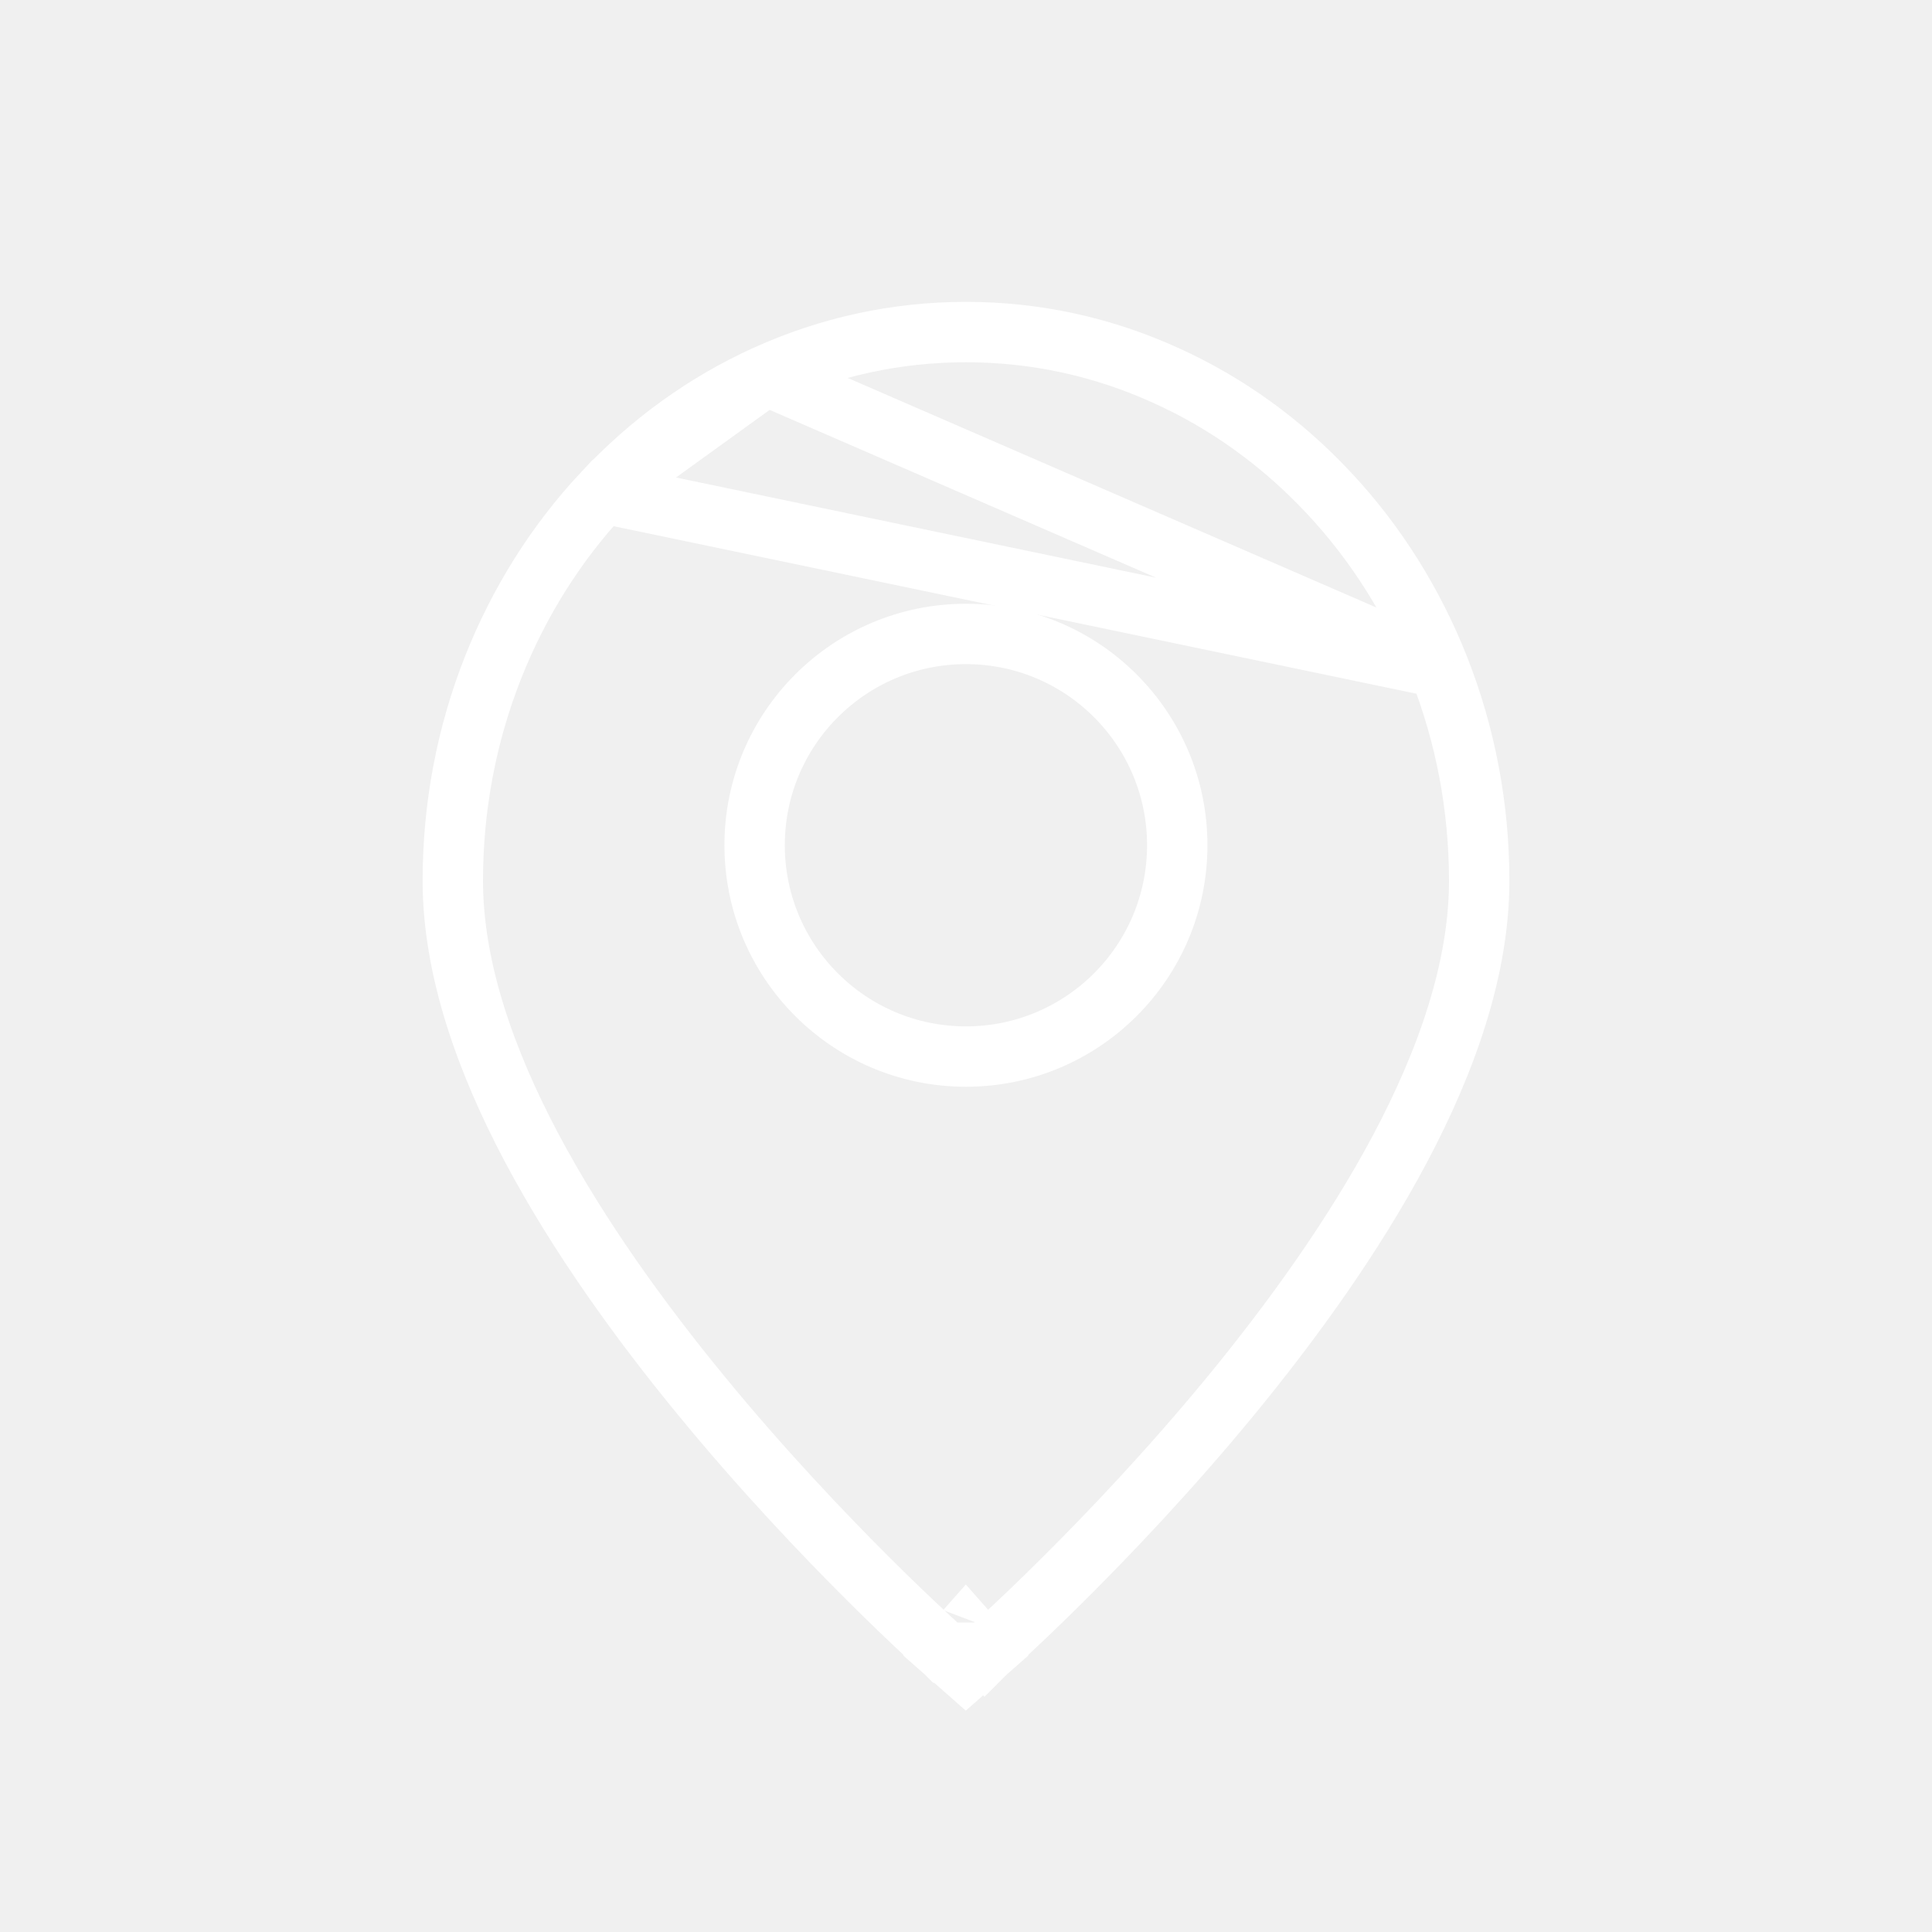
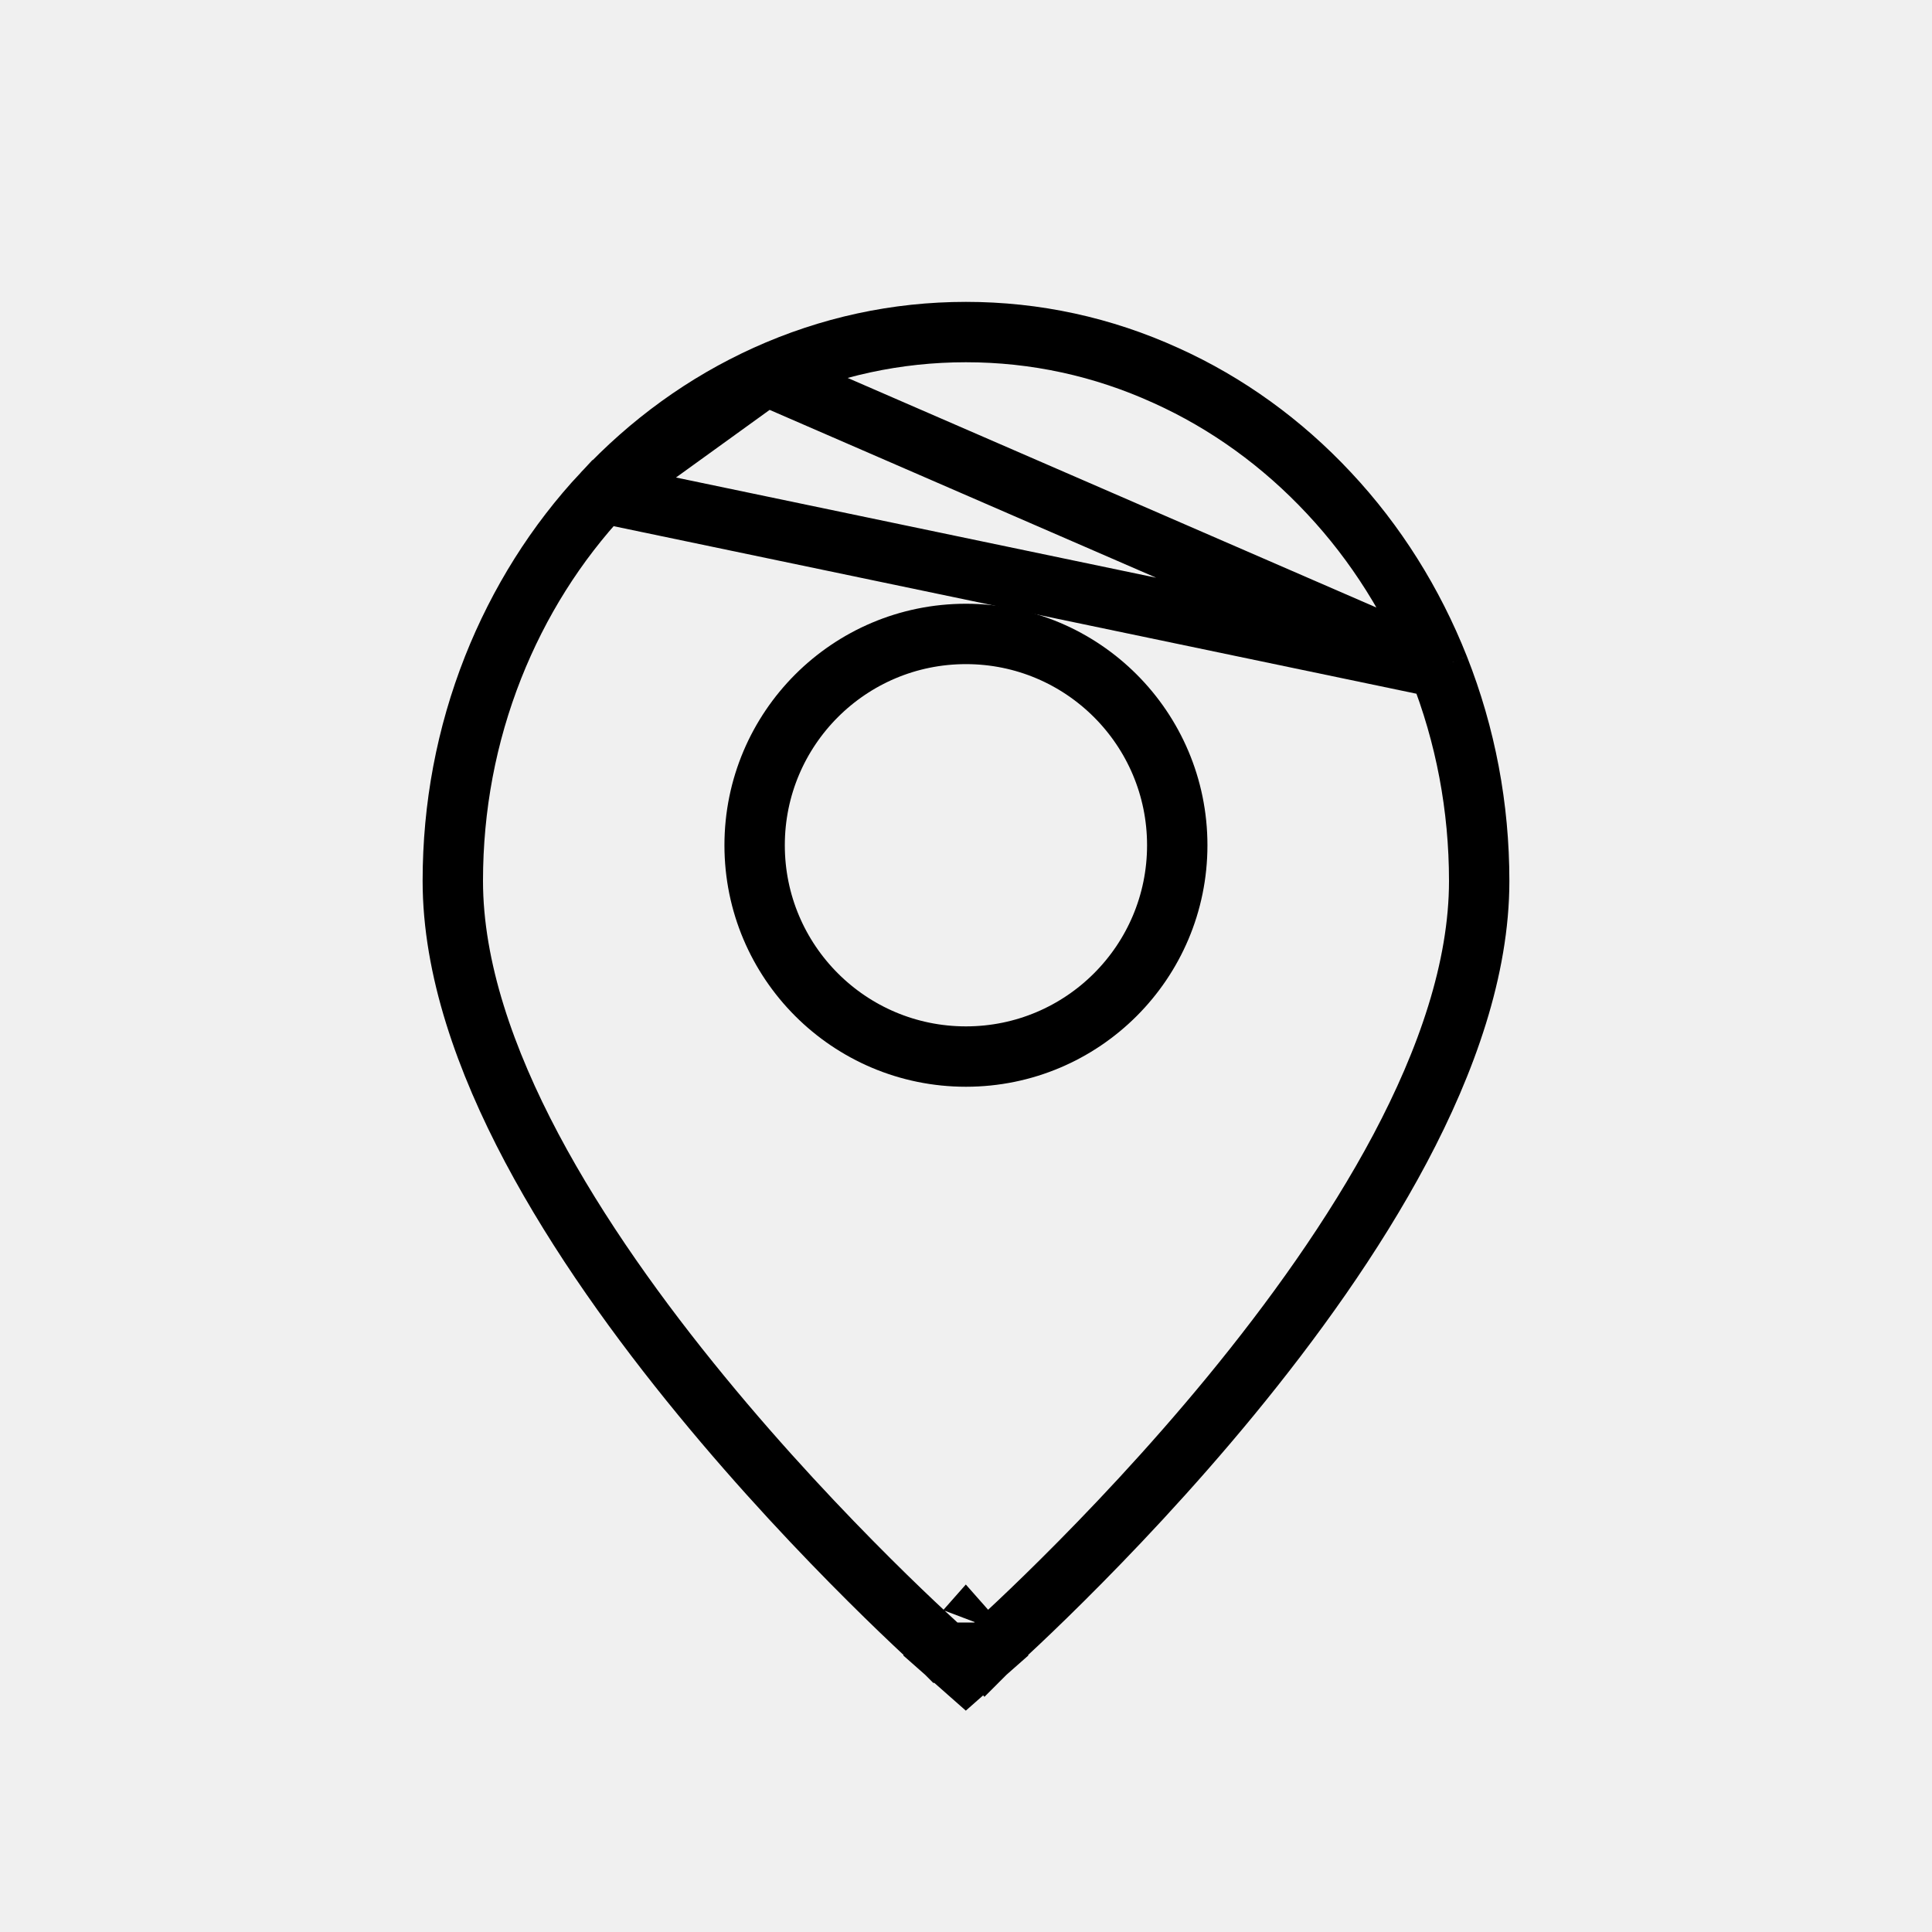
<svg xmlns="http://www.w3.org/2000/svg" width="32" height="32" viewBox="0 0 32 32" fill="none">
  <g id="icon/location">
    <g id="Group 57">
-       <path id="Vector" d="M23.832 11.057L23.832 11.057C24.275 12.179 24.5 13.369 24.5 14.592C24.5 16.046 23.959 17.574 23.191 19.022C22.419 20.476 21.397 21.888 20.385 23.12C19.371 24.353 18.358 25.415 17.6 26.168C17.221 26.545 16.904 26.846 16.682 27.052C16.57 27.156 16.483 27.236 16.423 27.29C16.392 27.317 16.369 27.338 16.353 27.353L16.335 27.369L16.33 27.373L16.329 27.374L16.328 27.375C16.328 27.375 16.328 27.375 15.997 27M23.832 11.057L9.985 8.167C9.212 8.993 8.595 9.974 8.167 11.055L8.167 11.055C7.724 12.177 7.5 13.367 7.5 14.59C7.5 16.04 8.04 17.566 8.807 19.013C9.578 20.466 10.6 21.88 11.612 23.112C12.625 24.347 13.637 25.41 14.395 26.165C14.774 26.543 15.091 26.844 15.313 27.051C15.424 27.155 15.511 27.235 15.572 27.29C15.602 27.317 15.625 27.338 15.641 27.352L15.659 27.368L15.664 27.373L15.665 27.374L15.666 27.374C15.666 27.374 15.666 27.375 15.997 27M23.832 11.057C23.405 9.977 22.788 8.995 22.014 8.169C21.239 7.338 20.322 6.675 19.313 6.22C18.264 5.742 17.148 5.5 15.999 5.5C14.851 5.5 13.735 5.742 12.686 6.217L12.686 6.217M23.832 11.057L12.686 6.217M15.997 27L16.328 27.375L15.997 27.667L15.666 27.375L15.997 27ZM12.686 6.217C11.671 6.677 10.764 7.335 9.985 8.167L12.686 6.217Z" stroke="white" />
-       <circle id="Ellipse 111" cx="15.999" cy="14" r="3.5" stroke="white" />
+       <path id="Vector" d="M23.832 11.057L23.832 11.057C24.275 12.179 24.5 13.369 24.5 14.592C24.5 16.046 23.959 17.574 23.191 19.022C22.419 20.476 21.397 21.888 20.385 23.12C19.371 24.353 18.358 25.415 17.6 26.168C17.221 26.545 16.904 26.846 16.682 27.052C16.57 27.156 16.483 27.236 16.423 27.29C16.392 27.317 16.369 27.338 16.353 27.353L16.335 27.369L16.33 27.373L16.329 27.374L16.328 27.375C16.328 27.375 16.328 27.375 15.997 27M23.832 11.057L9.985 8.167C9.212 8.993 8.595 9.974 8.167 11.055L8.167 11.055C7.724 12.177 7.5 13.367 7.5 14.59C7.5 16.04 8.04 17.566 8.807 19.013C9.578 20.466 10.6 21.88 11.612 23.112C12.625 24.347 13.637 25.41 14.395 26.165C14.774 26.543 15.091 26.844 15.313 27.051C15.424 27.155 15.511 27.235 15.572 27.29C15.602 27.317 15.625 27.338 15.641 27.352L15.659 27.368L15.664 27.373L15.665 27.374L15.666 27.374C15.666 27.374 15.666 27.375 15.997 27M23.832 11.057C23.405 9.977 22.788 8.995 22.014 8.169C21.239 7.338 20.322 6.675 19.313 6.22C18.264 5.742 17.148 5.5 15.999 5.5C14.851 5.5 13.735 5.742 12.686 6.217L12.686 6.217M23.832 11.057L12.686 6.217M15.997 27L16.328 27.375L15.997 27.667L15.666 27.375L15.997 27ZM12.686 6.217C11.671 6.677 10.764 7.335 9.985 8.167L12.686 6.217Z" stroke="currentColor" />
+       <circle id="Ellipse 111" cx="15.999" cy="14" r="3.5" stroke="currentColor" />
    </g>
  </g>
</svg>
